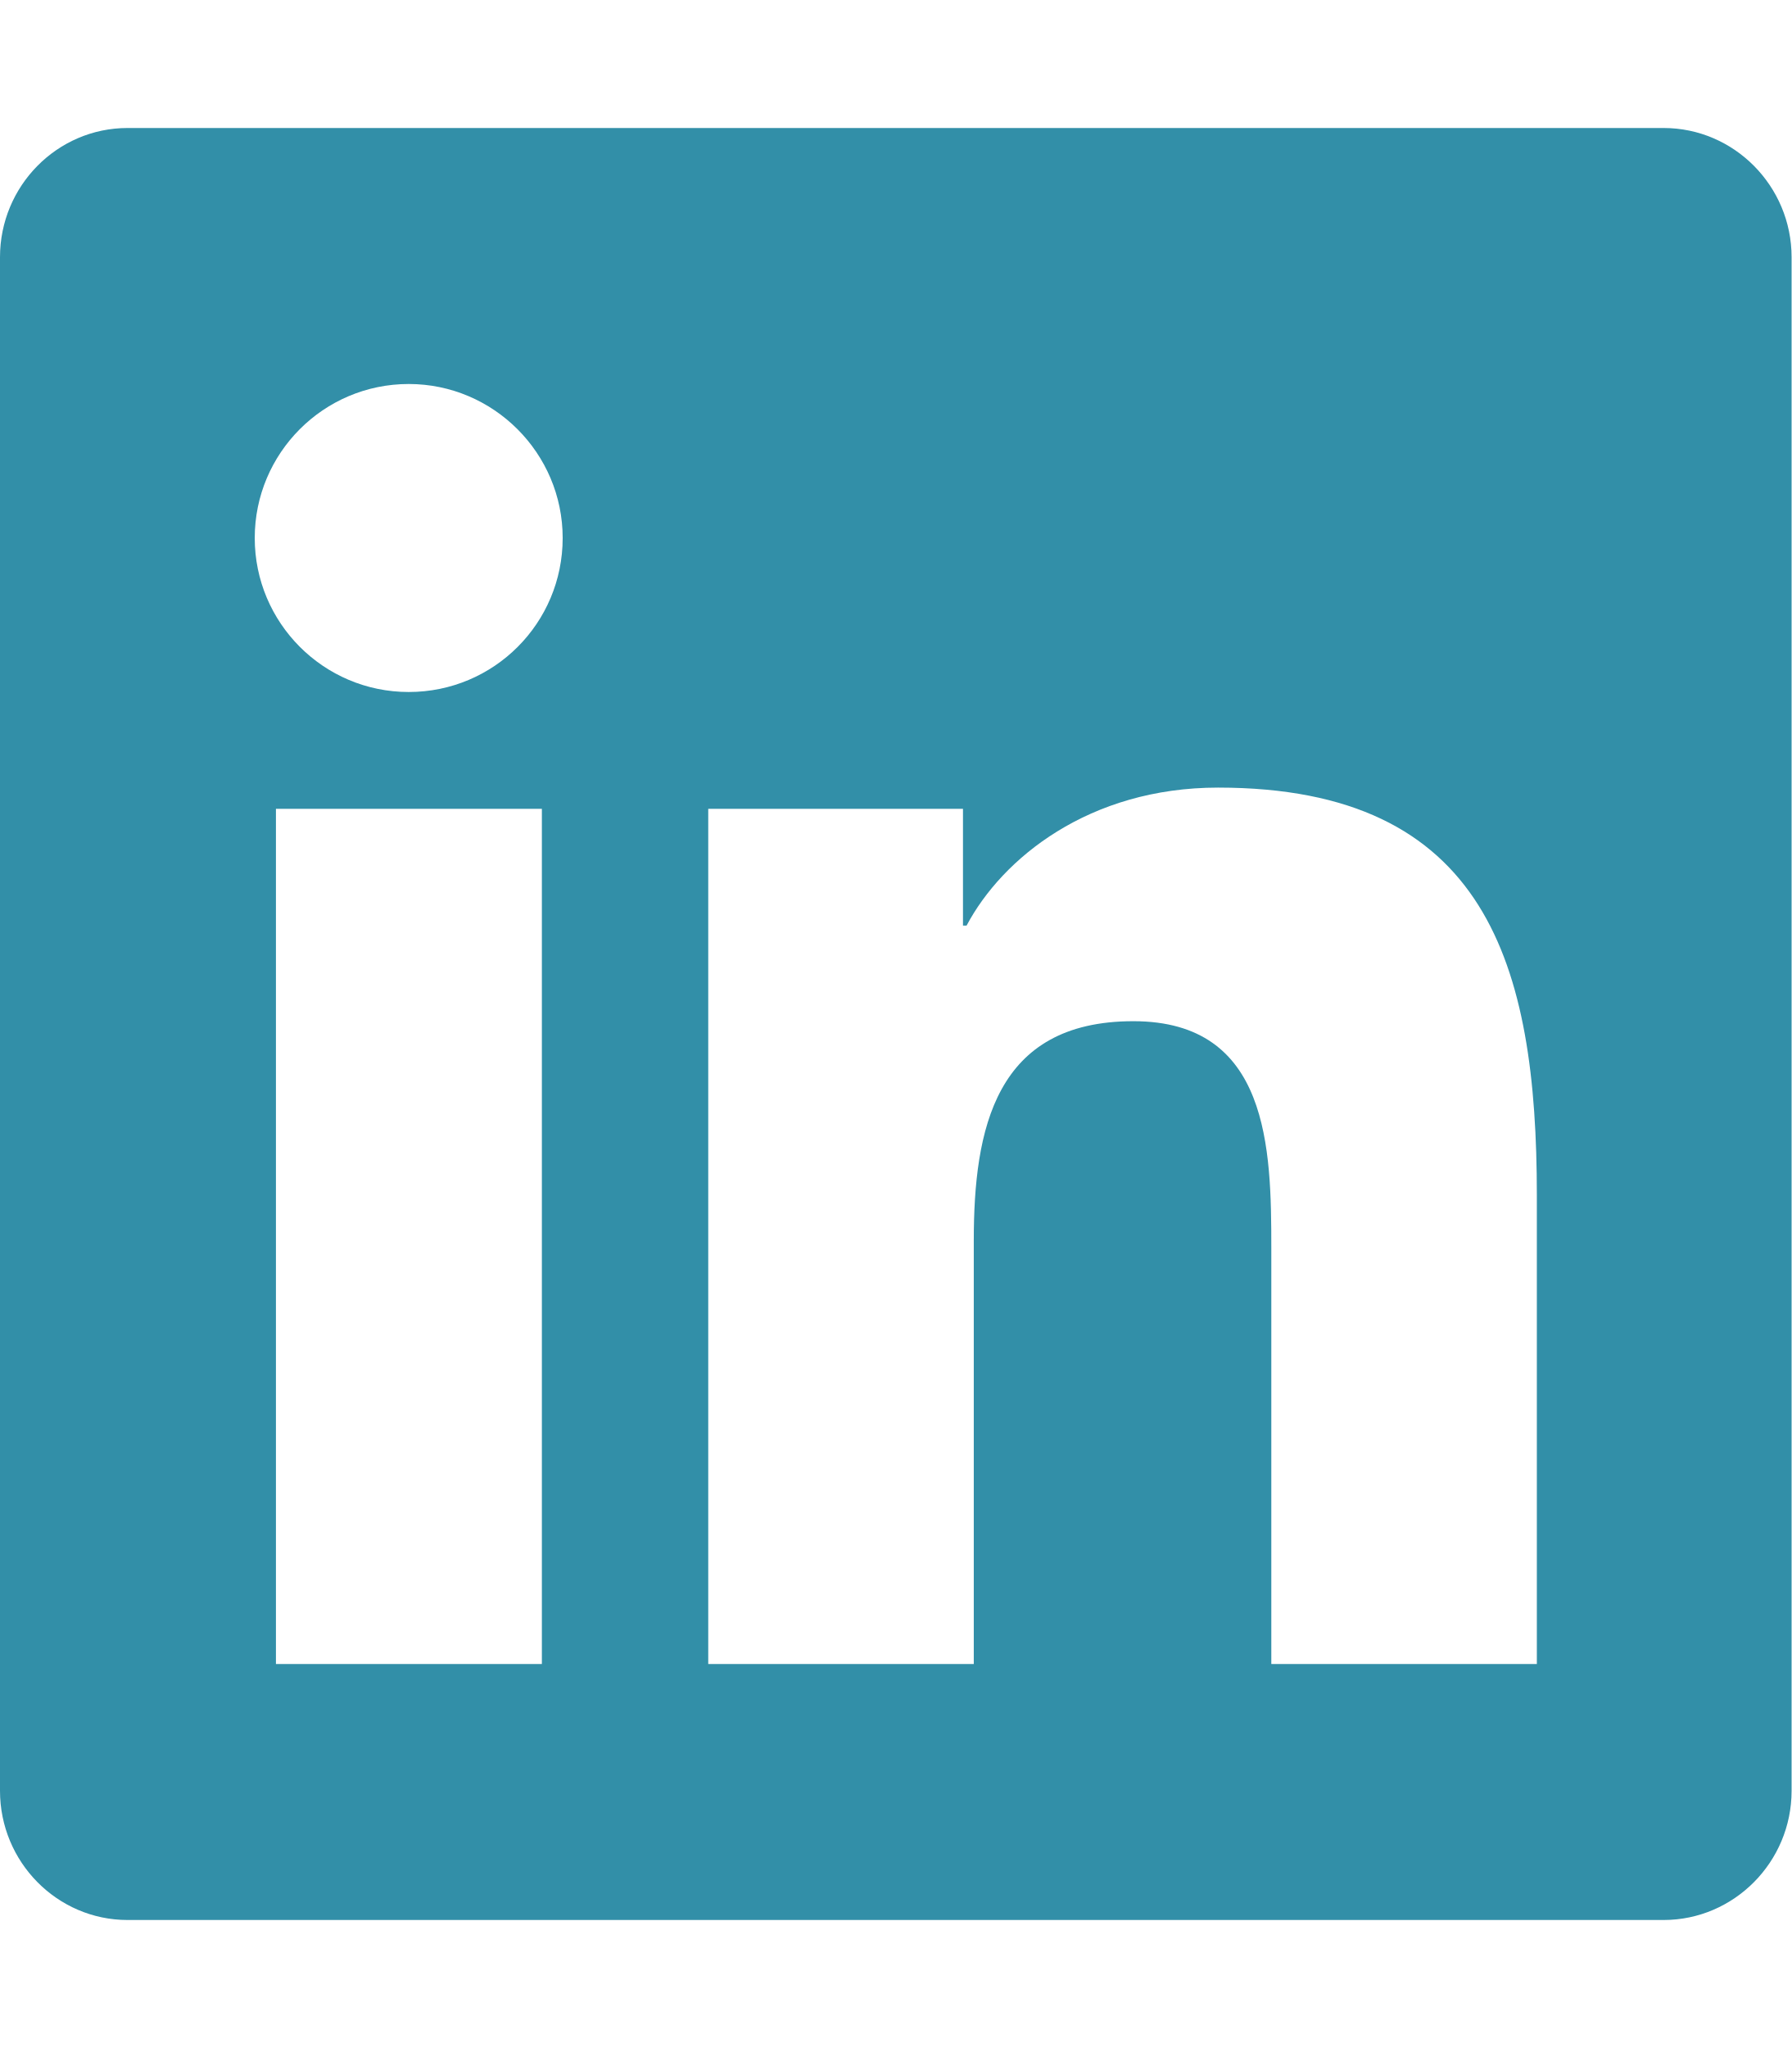
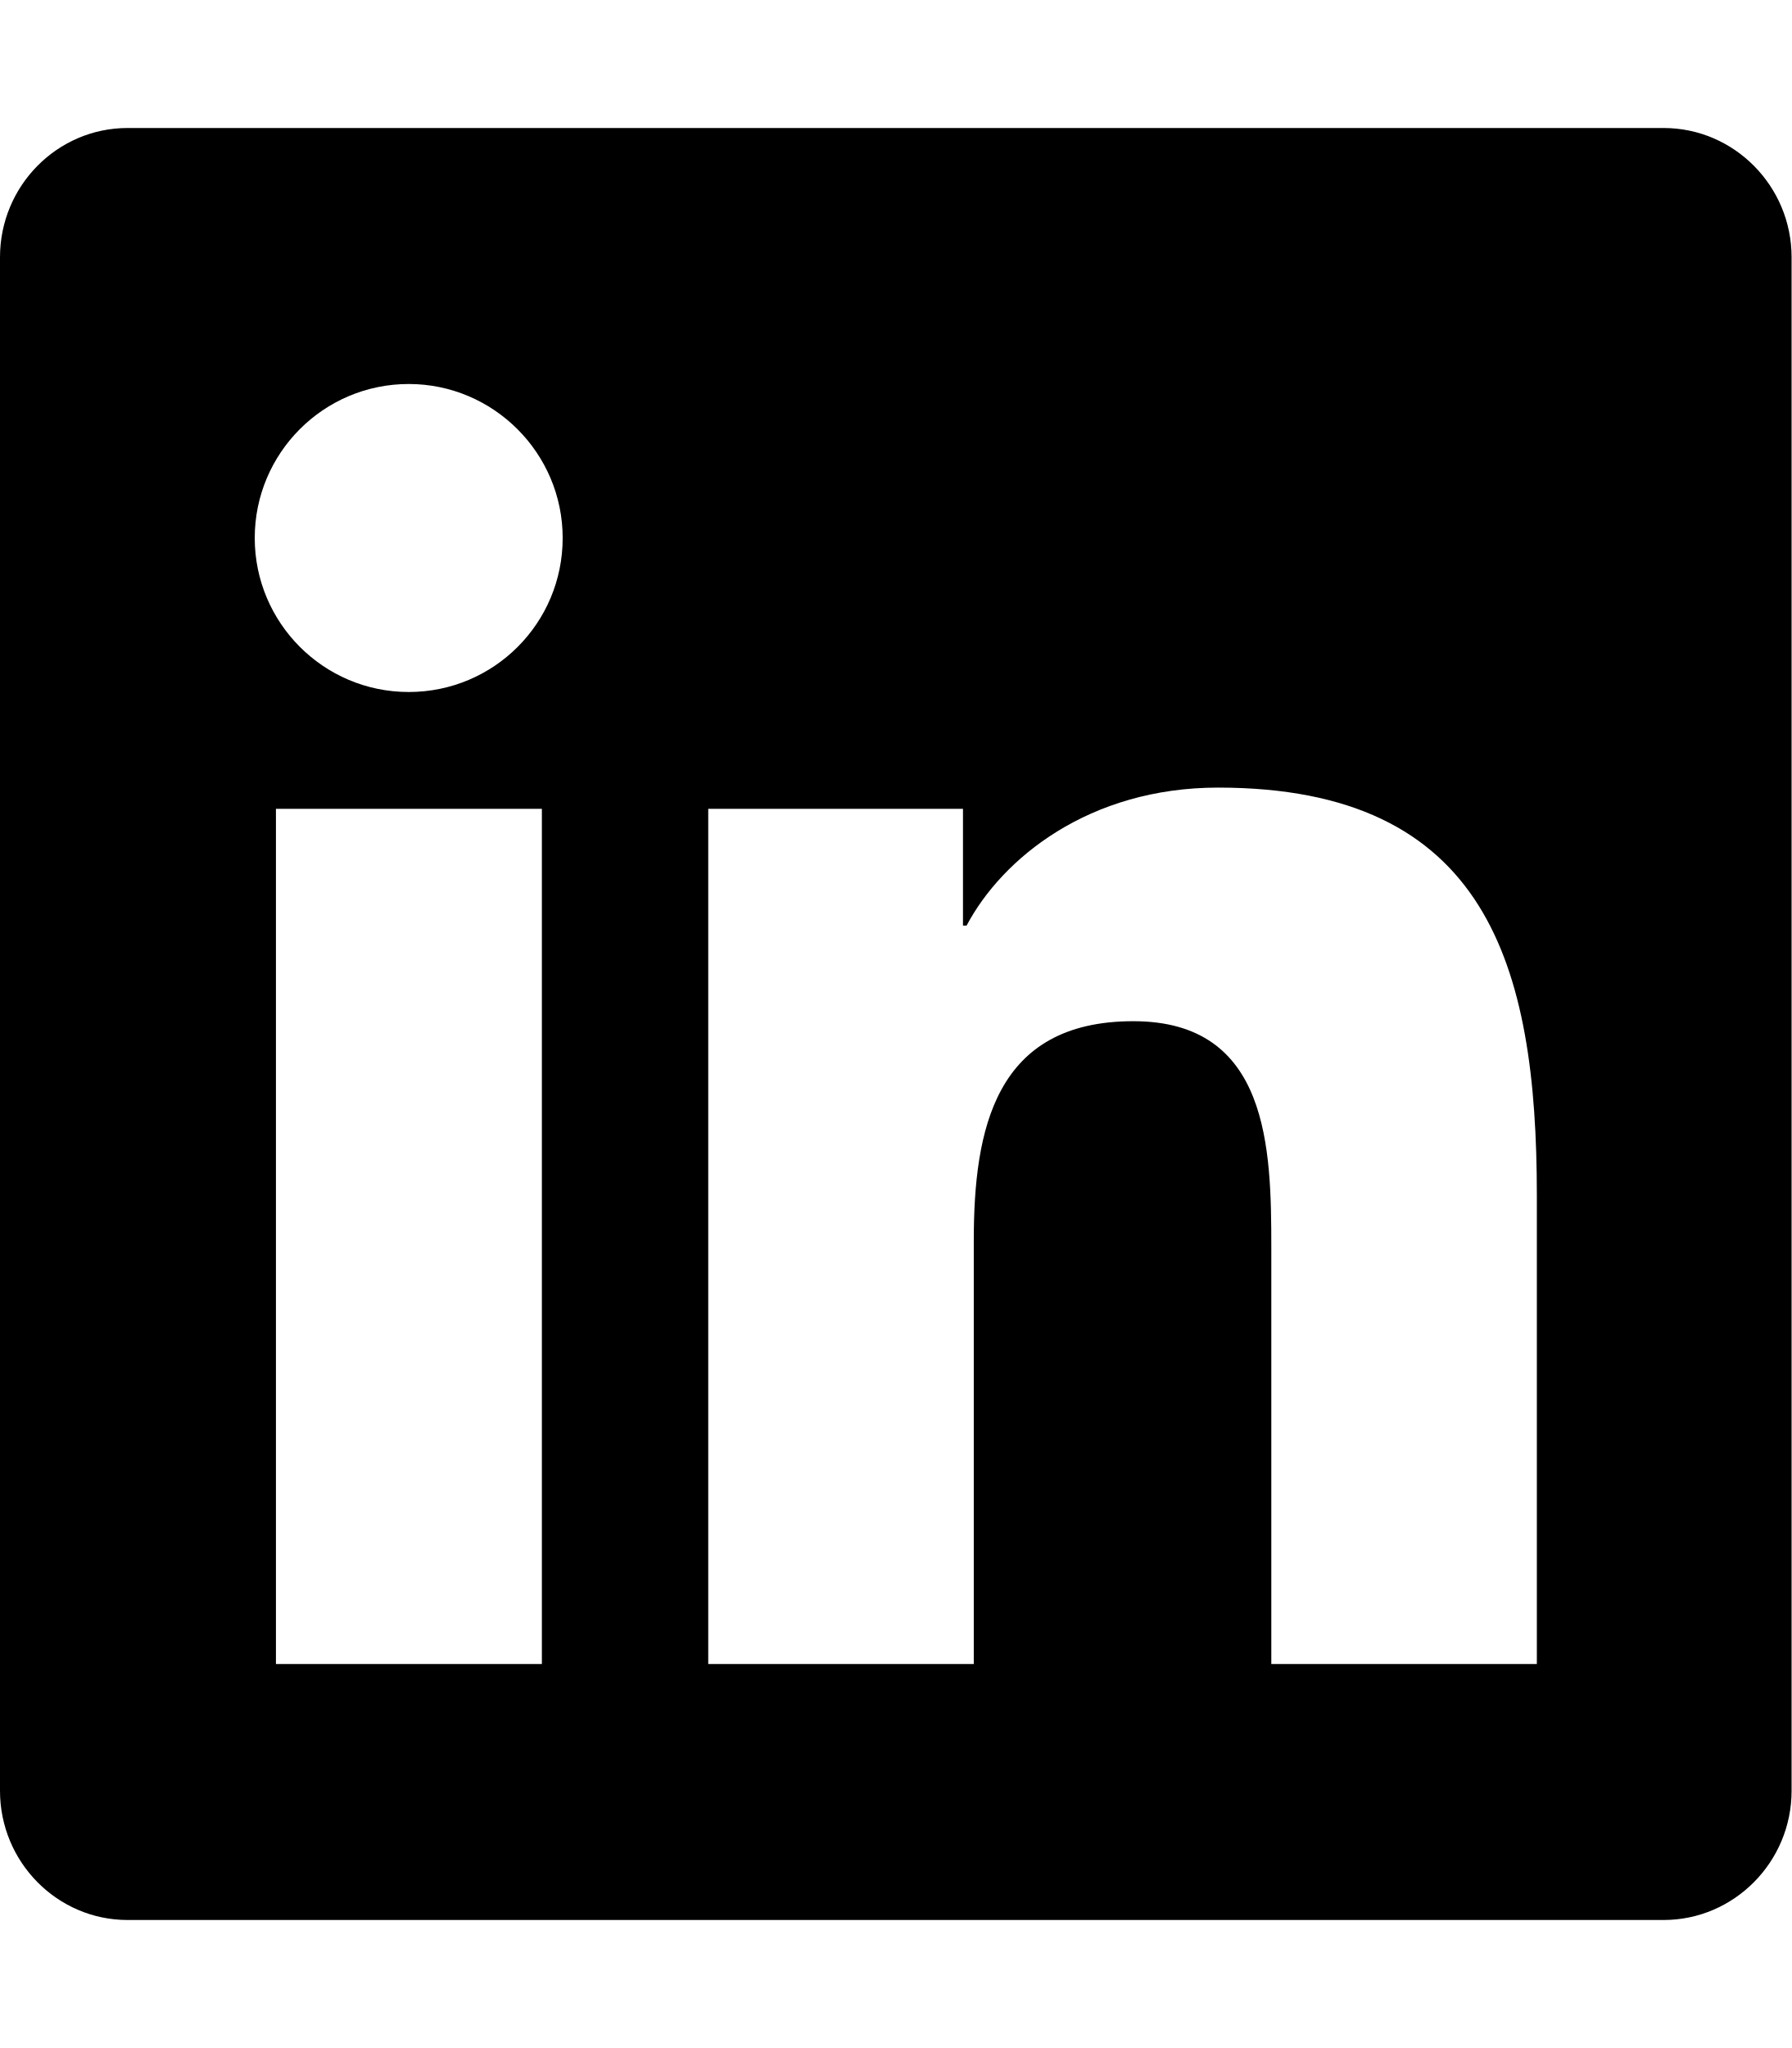
- <svg xmlns="http://www.w3.org/2000/svg" viewBox="0 0 448 512">
-   <path d="M416 32H31.9C14.3 32 0 46.5 0 64.3v383.4C0 465.5 14.3 480 31.9 480H416c17.6 0 32-14.5 32-32.3V64.3c0-17.8-14.4-32.3-32-32.3zM135.4 416H69V202.2h66.5V416zm-33.2-243c-21.3 0-38.5-17.3-38.5-38.5S80.9 96 102.2 96c21.2 0 38.5 17.3 38.5 38.5 0 21.3-17.2 38.5-38.5 38.5zm282.1 243h-66.4V312c0-24.8-.5-56.7-34.5-56.7-34.6 0-39.9 27-39.9 54.9V416h-66.4V202.2h63.7v29.2h.9c8.9-16.8 30.6-34.5 62.9-34.5 67.2 0 79.7 44.3 79.7 101.9V416z" fill="#328fa8" />
+ <svg xmlns="http://www.w3.org/2000/svg" viewBox="0 0 448 512" fill="currentColor">
+   <path d="M416 32H31.9C14.3 32 0 46.5 0 64.3v383.4C0 465.5 14.3 480 31.9 480H416c17.6 0 32-14.5 32-32.3V64.3c0-17.8-14.4-32.3-32-32.3zM135.4 416H69V202.2h66.5V416zm-33.2-243c-21.3 0-38.5-17.3-38.5-38.5S80.9 96 102.2 96c21.2 0 38.5 17.3 38.5 38.5 0 21.3-17.2 38.5-38.5 38.5zm282.1 243h-66.4V312c0-24.8-.5-56.7-34.5-56.7-34.6 0-39.9 27-39.9 54.9V416h-66.4V202.2h63.7v29.2h.9c8.9-16.8 30.6-34.5 62.9-34.5 67.2 0 79.7 44.3 79.7 101.9V416z" fill="currentColor" />
</svg>
